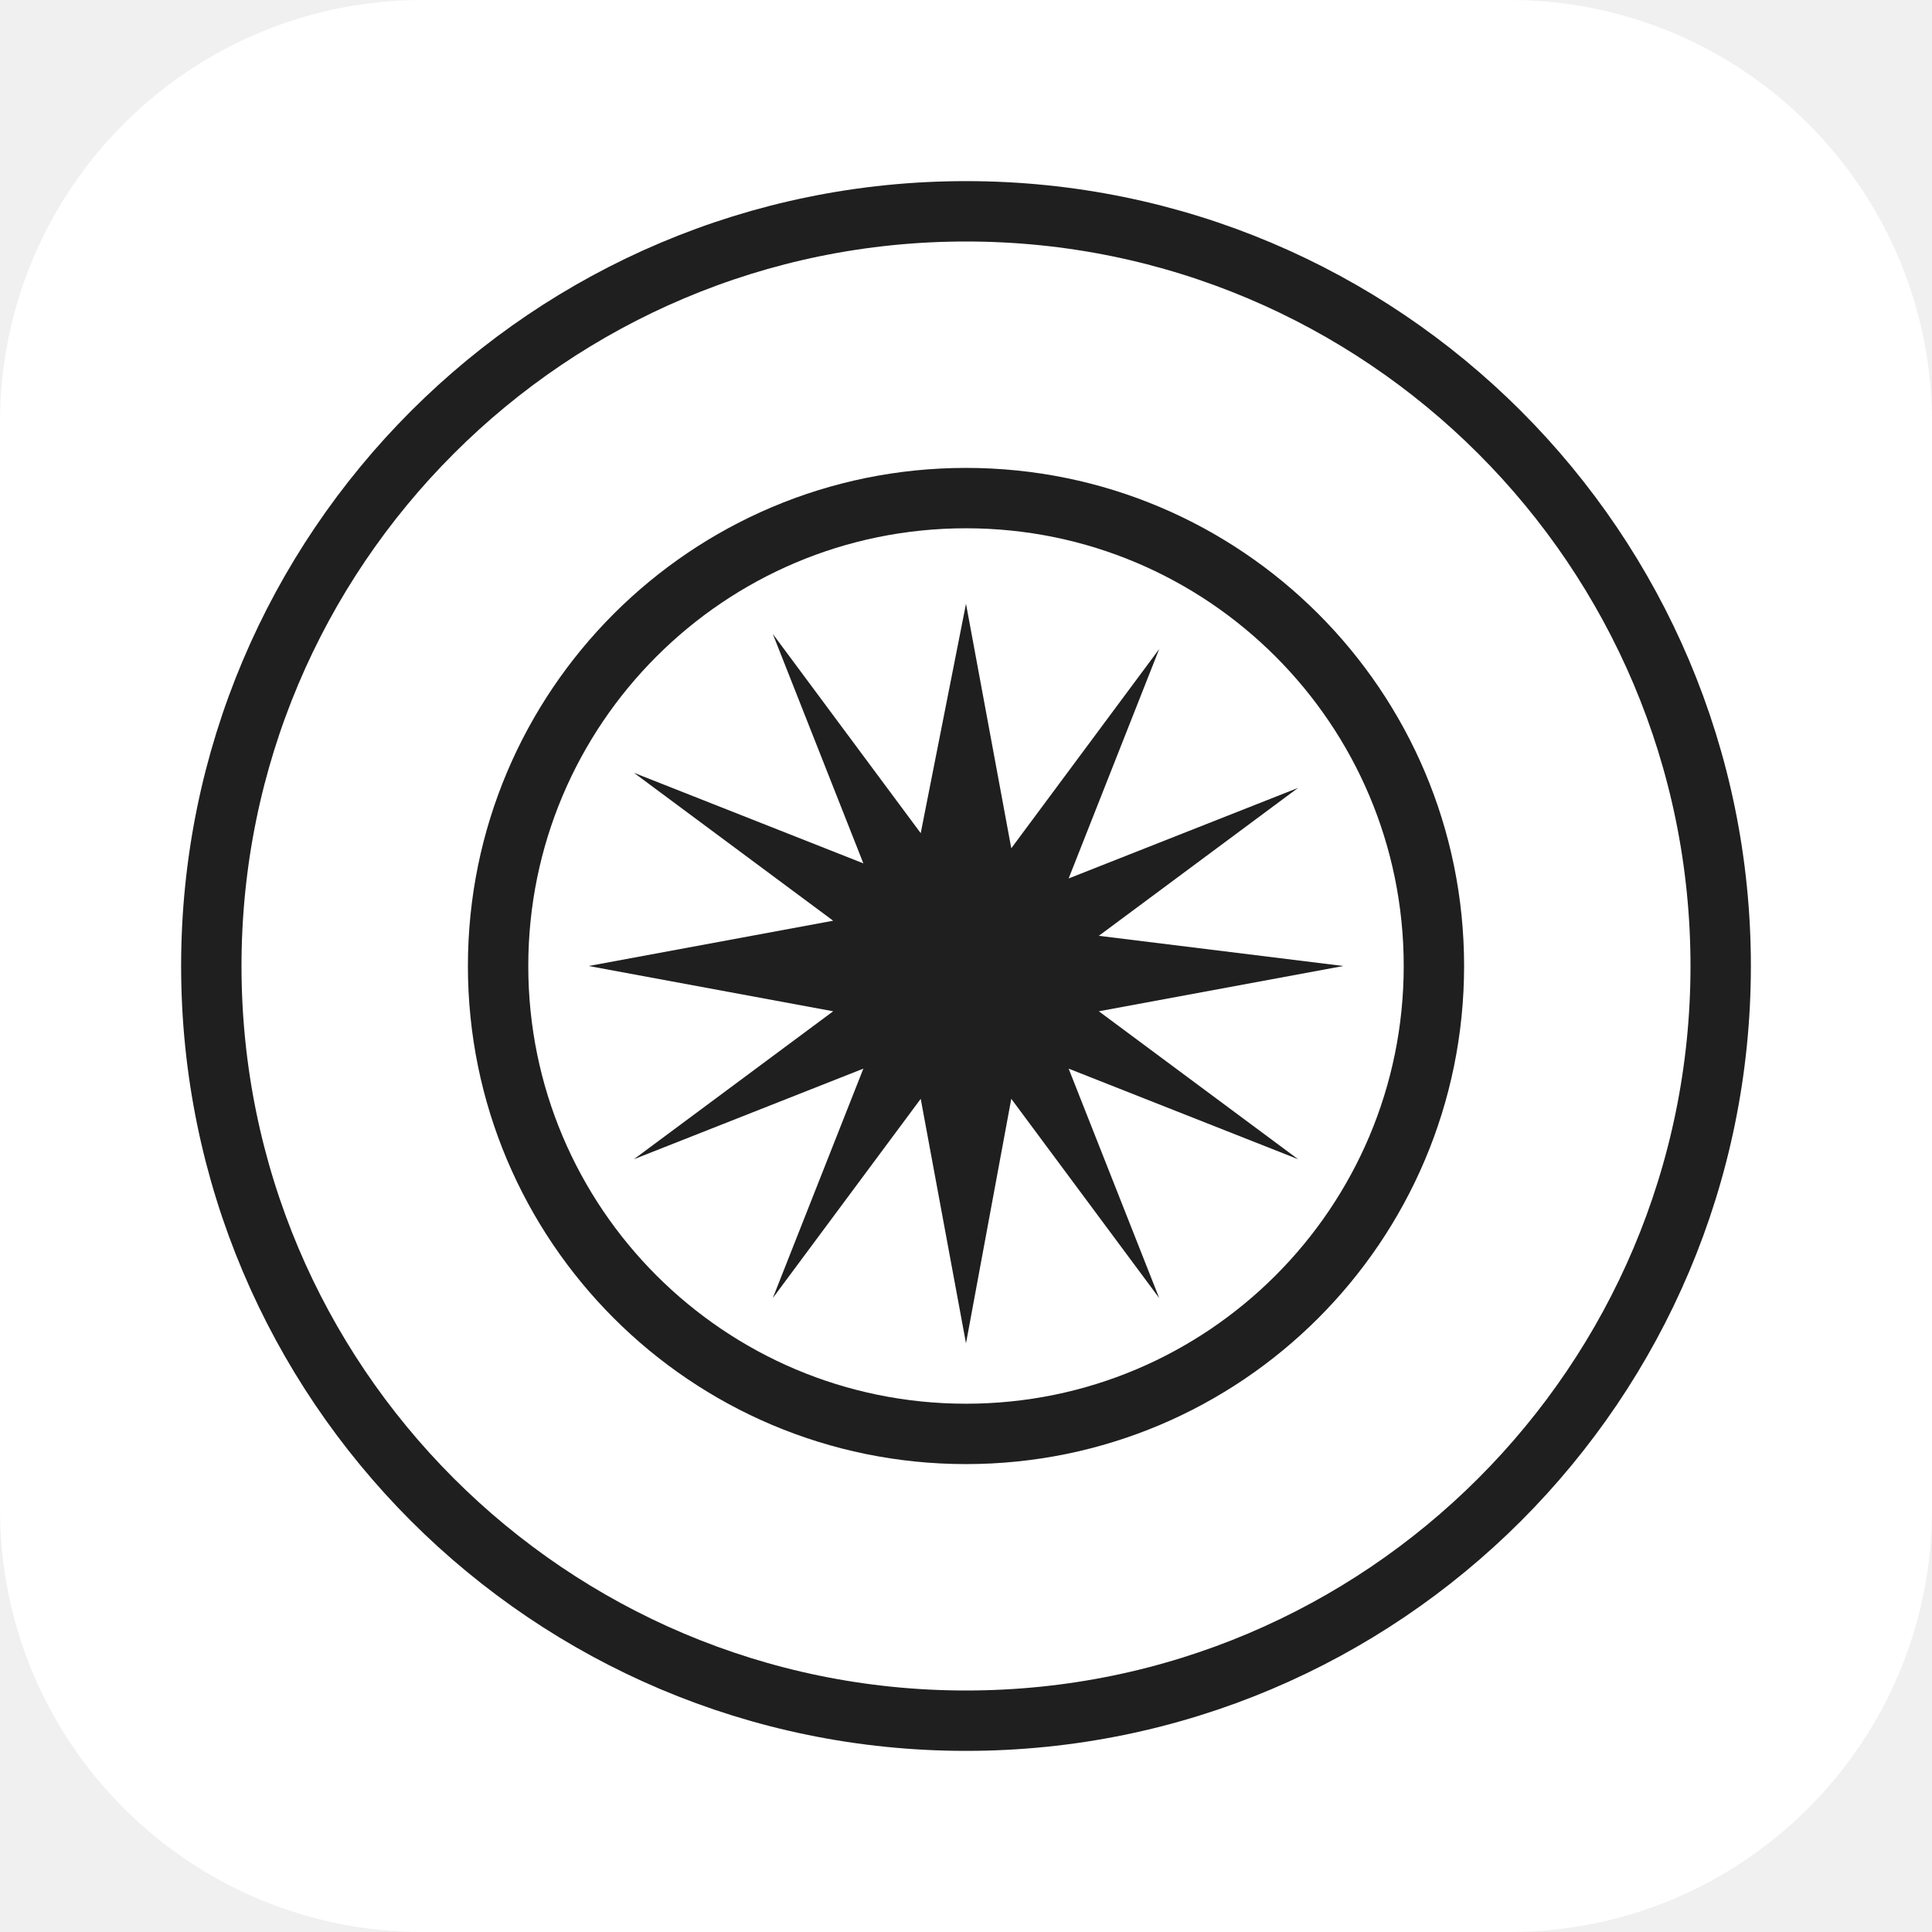
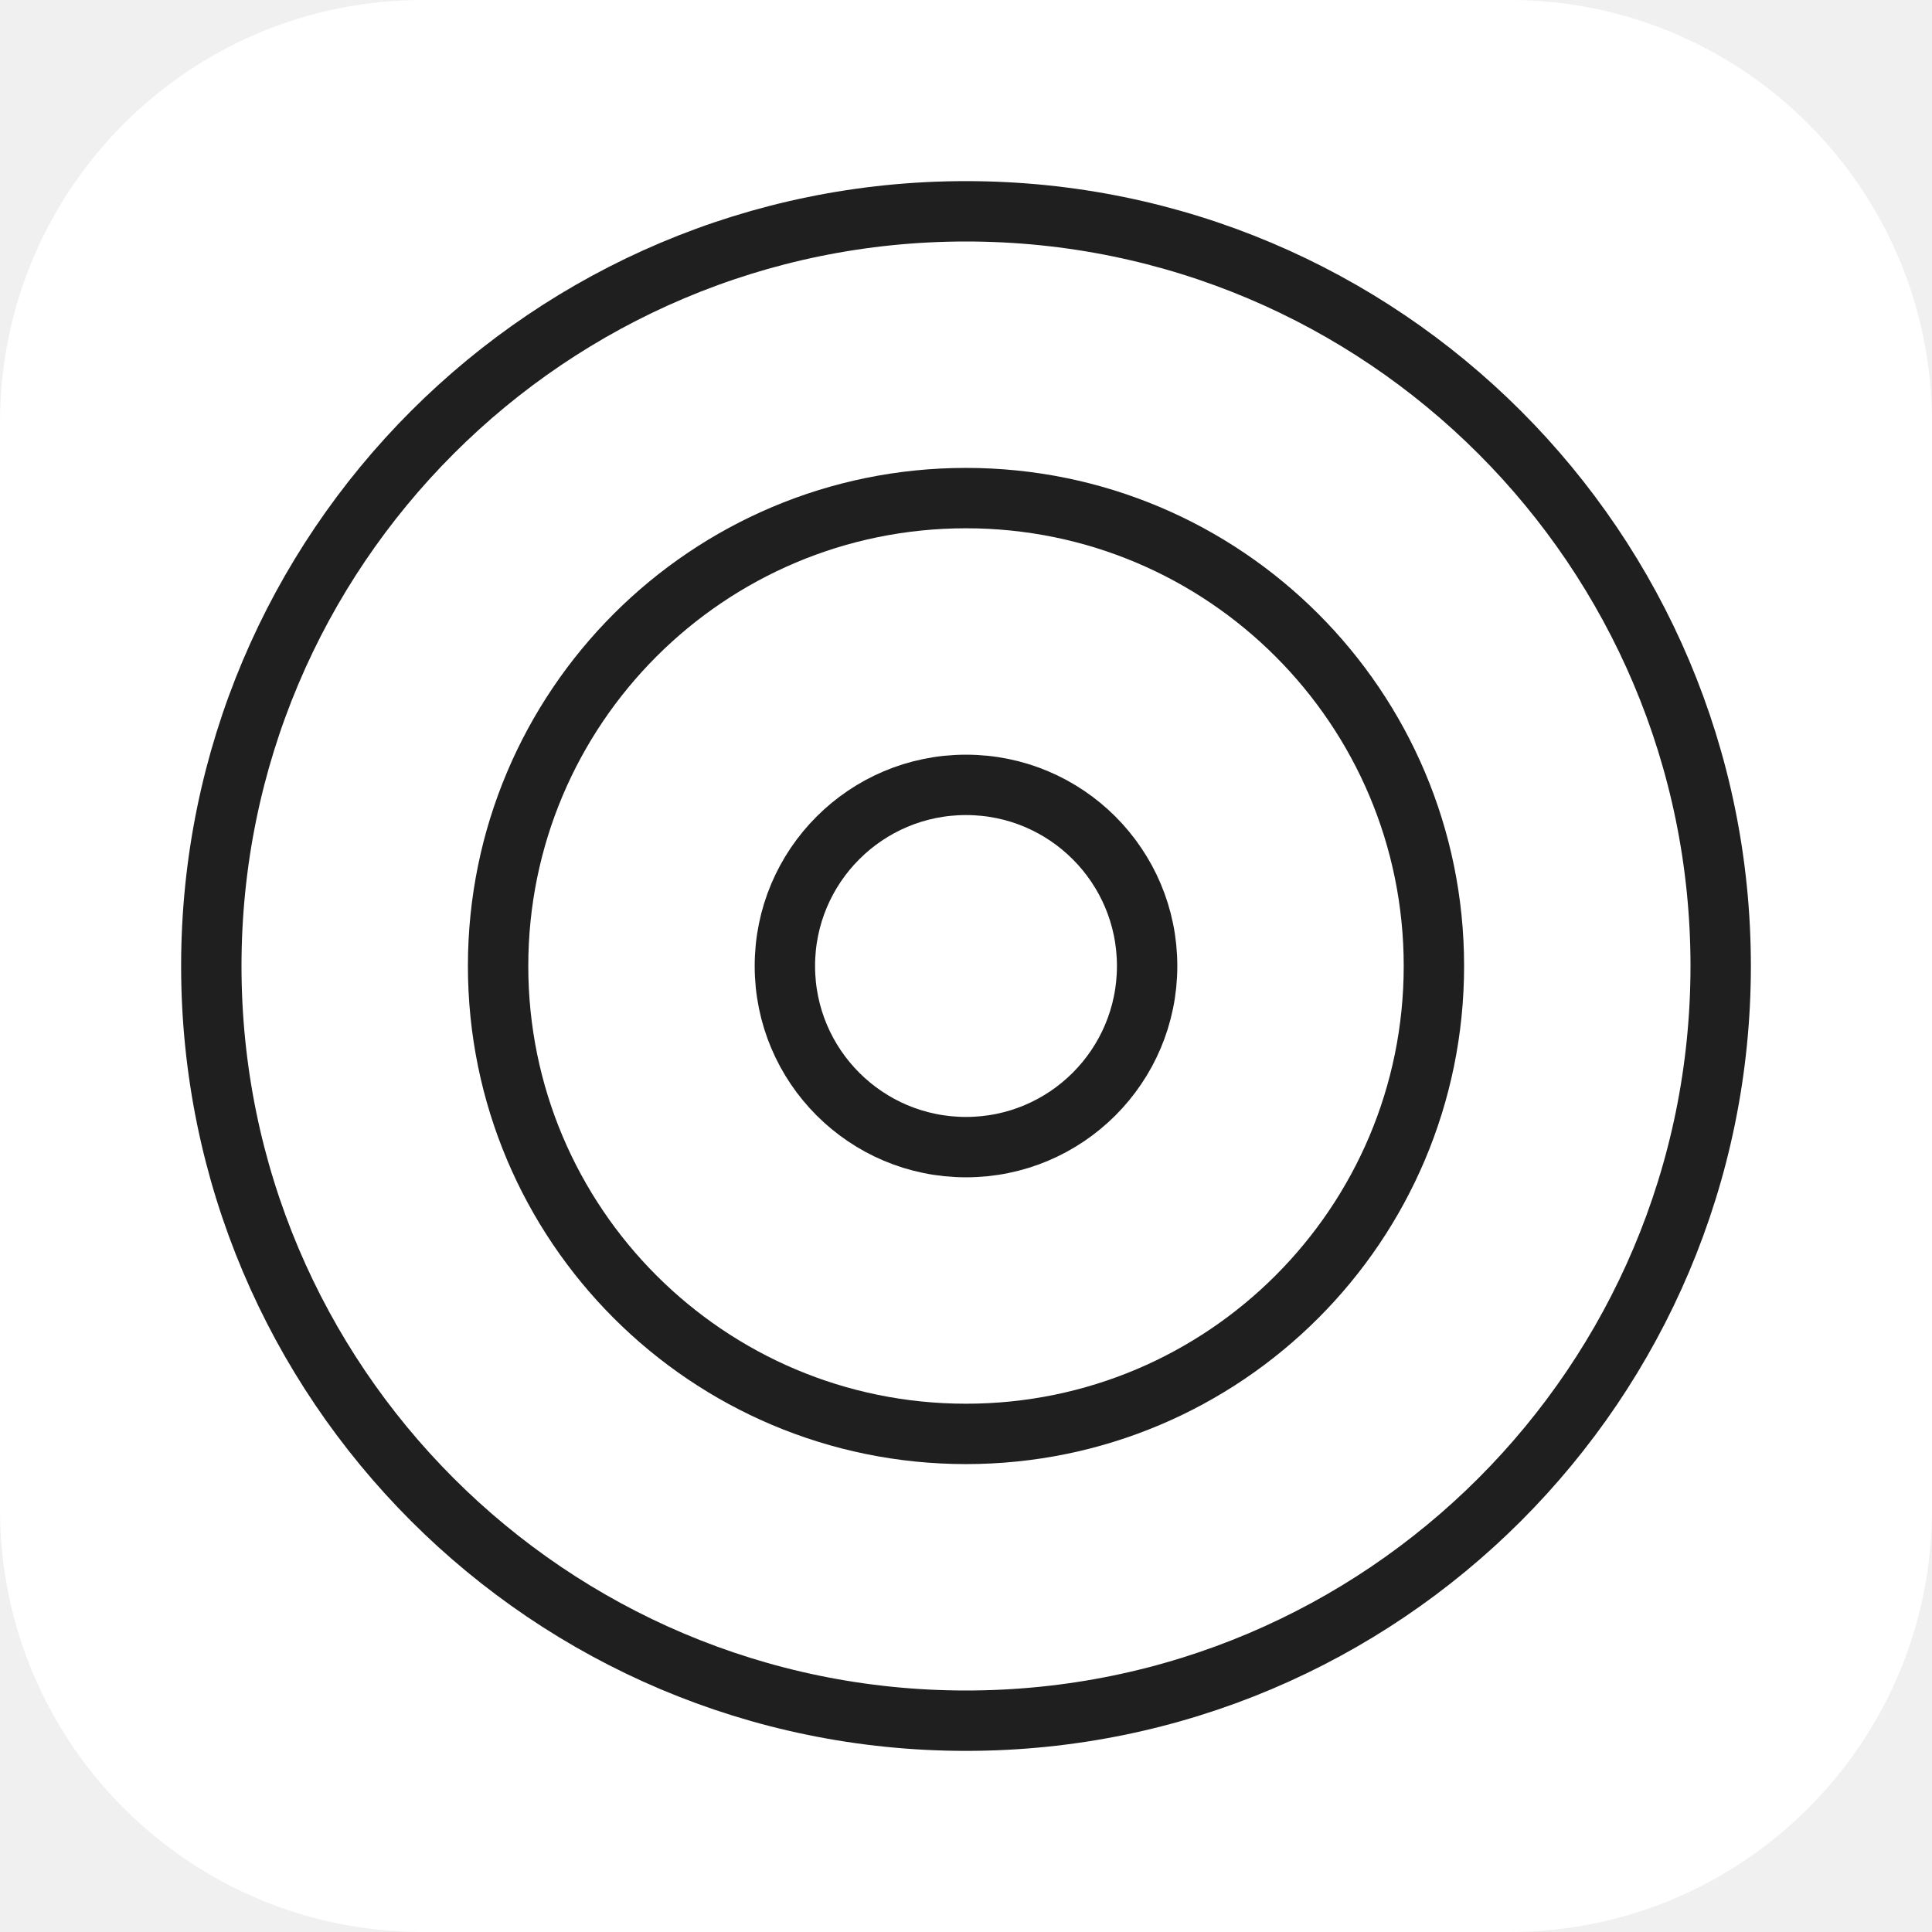
<svg xmlns="http://www.w3.org/2000/svg" viewBox="0 0 64 64">
  <rect width="64" height="64" rx="14" fill="#FFFFFF" />
  <circle cx="32" cy="32" r="25" fill="none" stroke="#1F1F1F" stroke-width="2" />
  <circle cx="32" cy="32" r="15.5" fill="none" stroke="#1F1F1F" stroke-width="2" />
-   <path fill="#1F1F1F" d="M32 20l1.5 8.1 4.9-6.6-3 7.6 7.6-3-6.6 4.9L44.5 32l-8.1 1.5 6.6 4.9-7.6-3 3 7.6-4.9-6.6L32 44.5l-1.5-8.1-4.9 6.6 3-7.6-7.6 3 6.6-4.9L19.5 32l8.1-1.5-6.6-4.9 7.6 3-3-7.6 4.9 6.6z" />
+   <circle cx="32" cy="32" r="6" fill="none" stroke="#1F1F1F" stroke-width="2" />
</svg>
